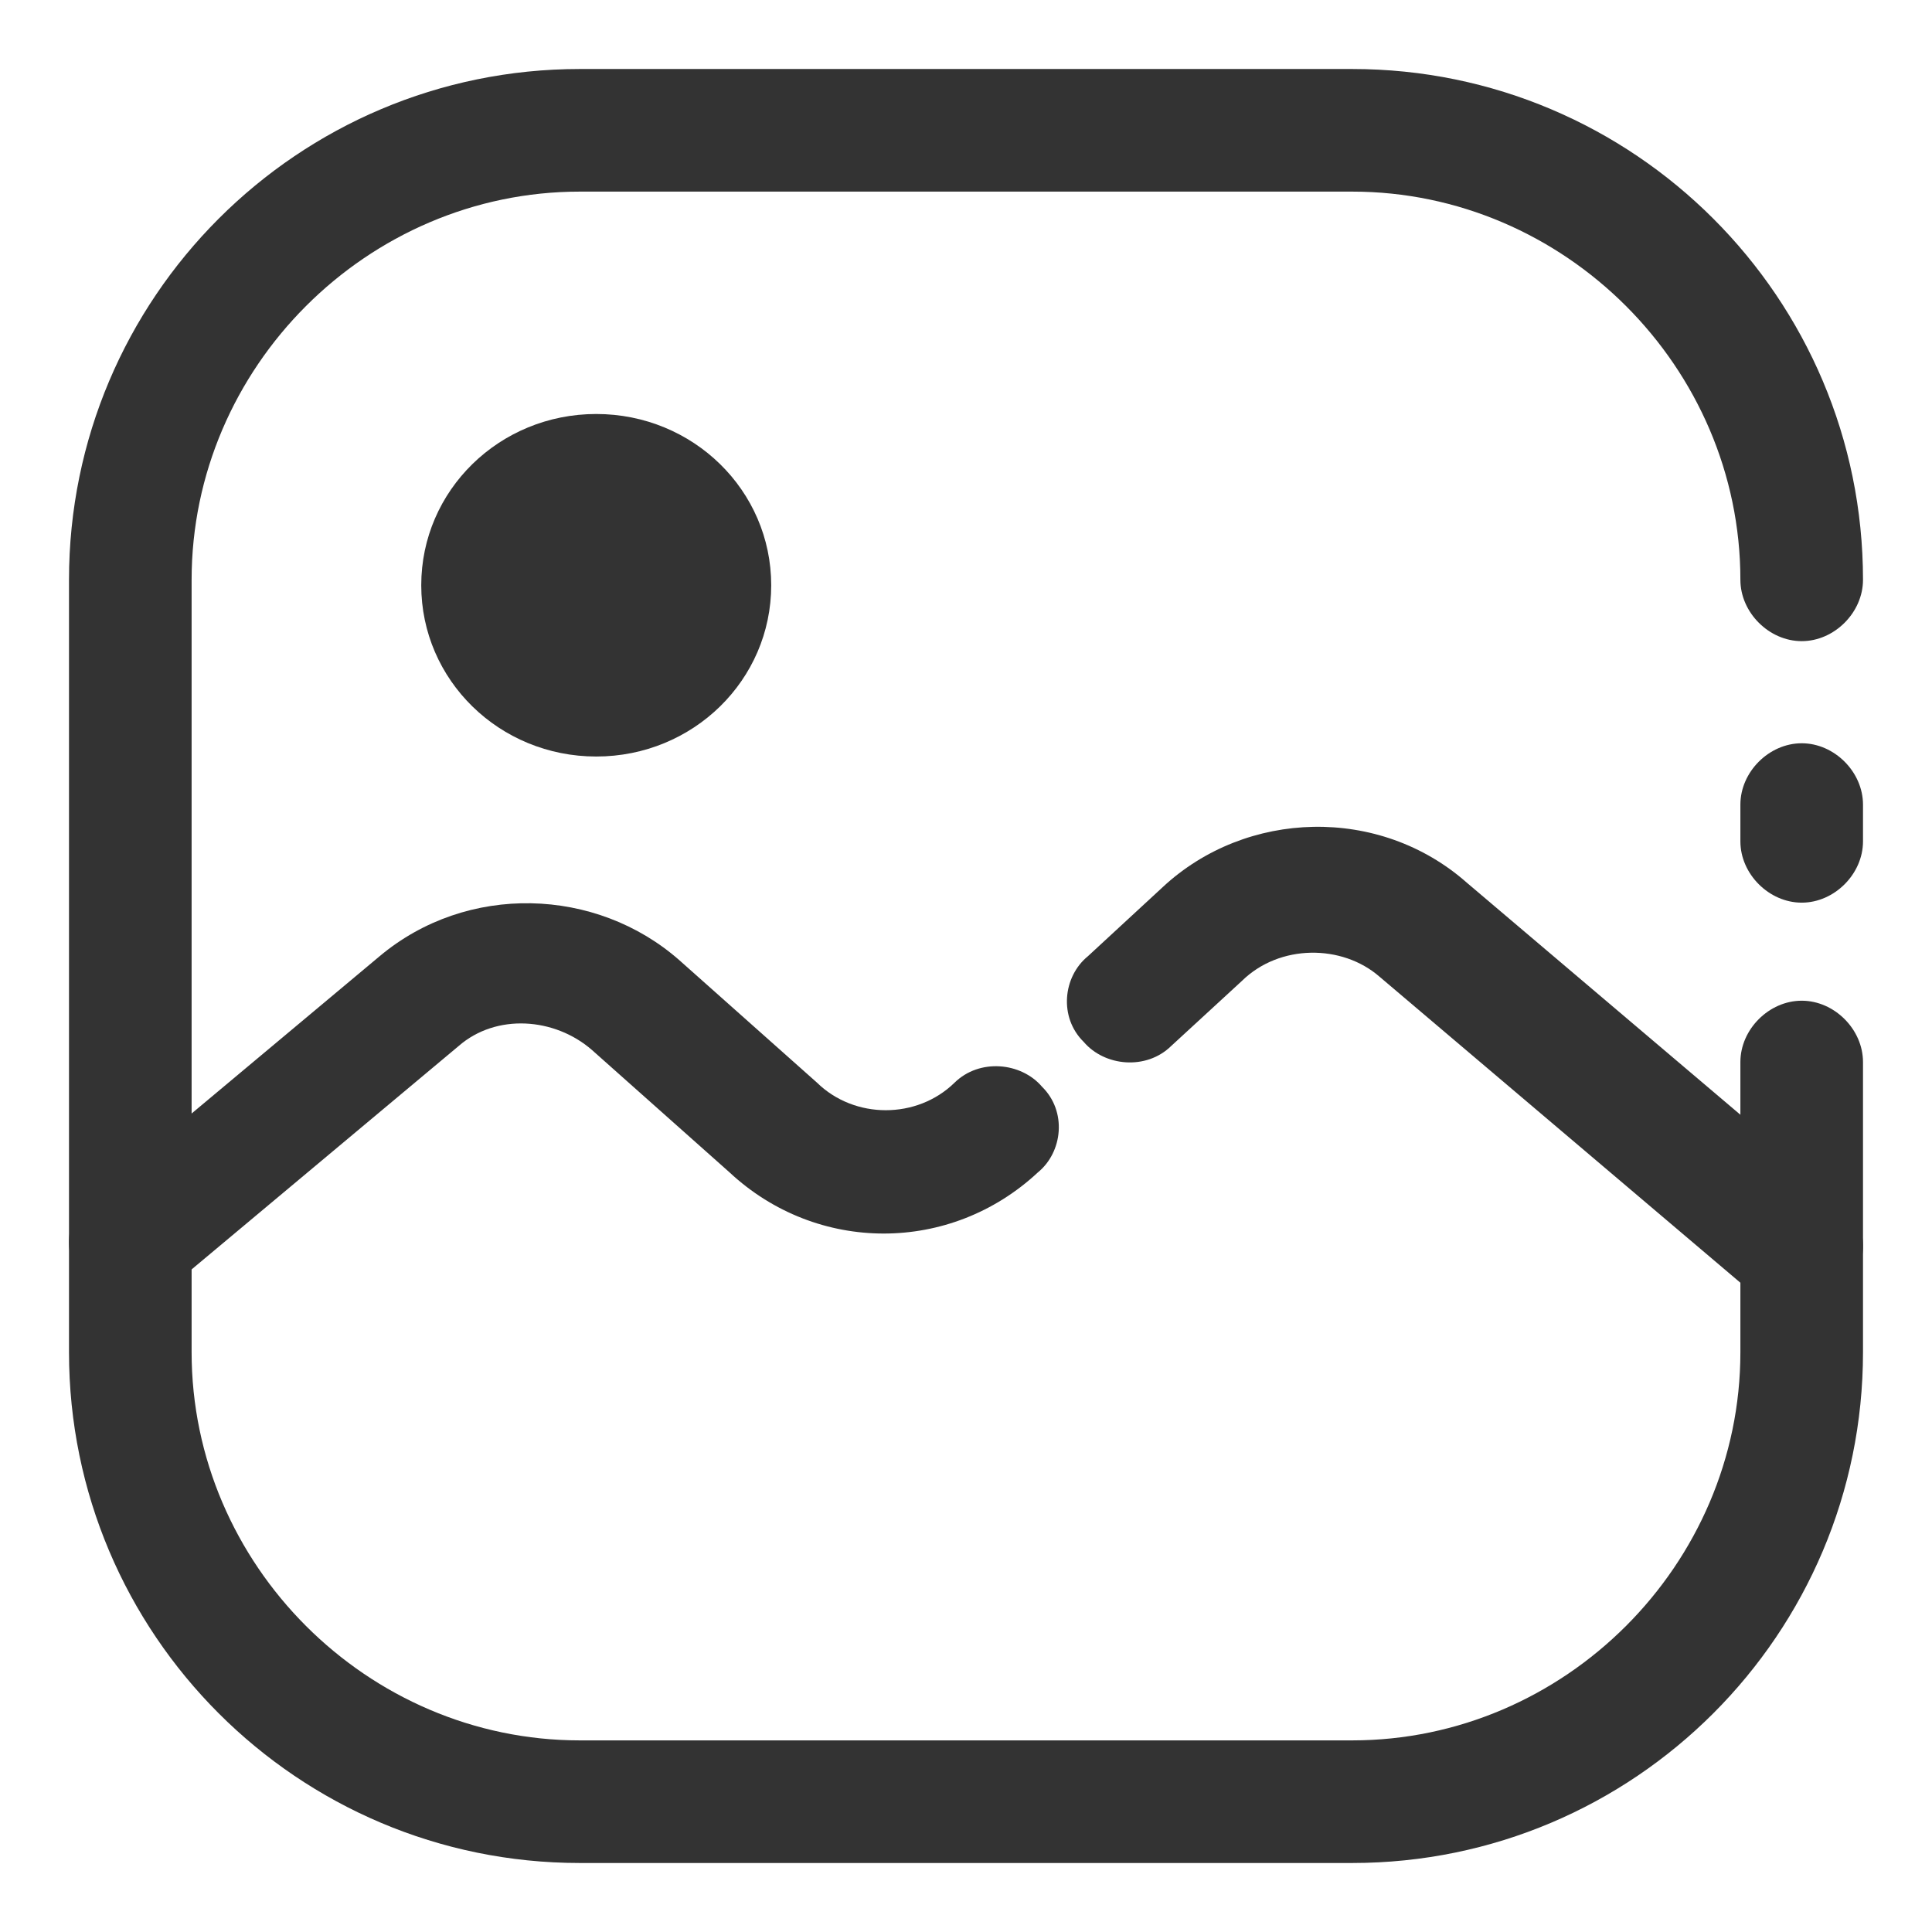
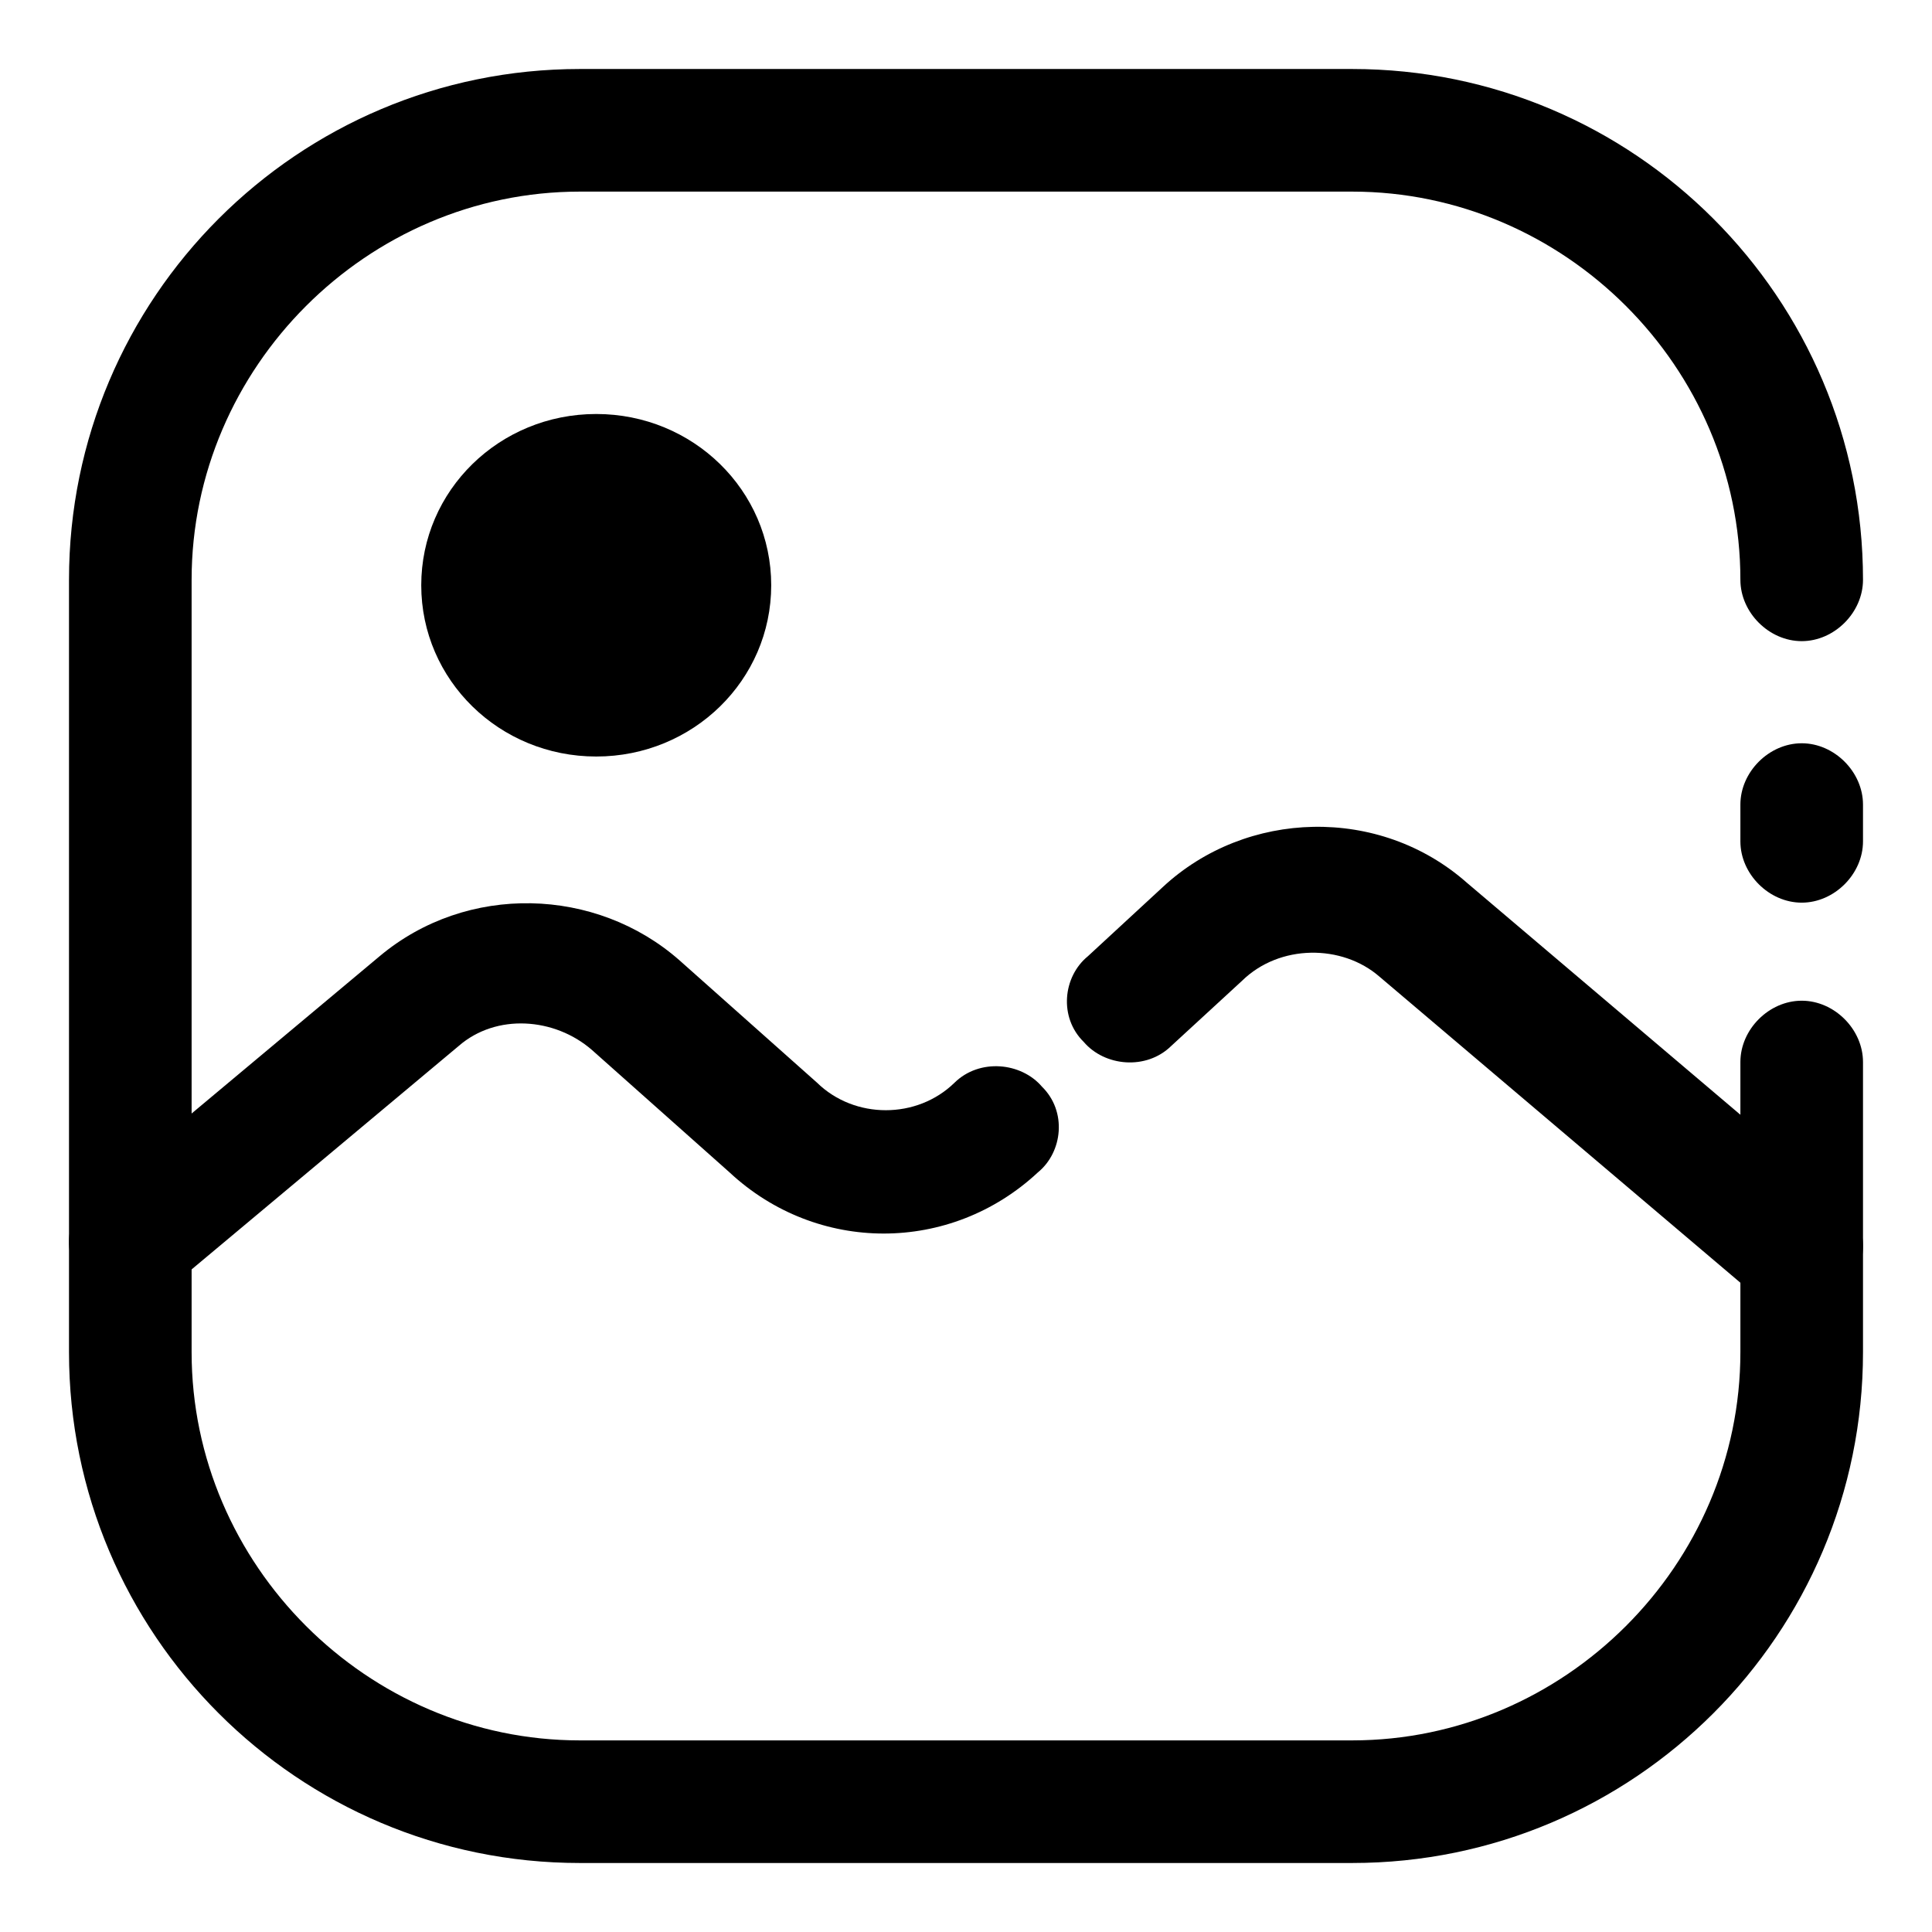
<svg xmlns="http://www.w3.org/2000/svg" version="1.1" width="28px" height="28px" viewBox="0 0 28.0 28.0">
  <defs>
    <clipPath id="i0">
      <path d="M1735,0 L1735,1080 L0,1080 L0,0 L1735,0 Z" />
    </clipPath>
    <clipPath id="i1">
      <path d="M18.597,0 C22.683,0 26,3.317 26,7.403 C26,7.877 25.585,8.292 25.112,8.292 C24.638,8.292 24.223,7.877 24.223,7.403 C24.223,4.323 21.677,1.777 18.597,1.777 L7.403,1.777 C4.323,1.777 1.777,4.323 1.777,7.403 L1.777,18.597 C1.777,21.677 4.323,24.223 7.403,24.223 L18.597,24.223 C21.677,24.223 24.223,21.677 24.223,18.597 L24.223,14.392 C24.223,13.918 24.638,13.503 25.112,13.503 C25.585,13.503 26,13.918 26,14.392 L26,18.597 C26,22.683 22.683,26 18.597,26 L7.403,26 C3.317,26 0,22.683 0,18.597 L0,7.403 C0,3.317 3.317,0 7.403,0 L18.597,0 Z M25.112,9.772 C25.585,9.772 26,10.187 26,10.661 L26,11.194 C26,11.667 25.585,12.082 25.112,12.082 C24.638,12.082 24.223,11.667 24.223,11.194 L24.223,10.661 C24.223,10.187 24.638,9.772 25.112,9.772 Z" />
    </clipPath>
    <clipPath id="i2">
      <path d="M20.261,6.795 L25.696,11.405 C26.059,11.7 26.119,12.291 25.757,12.645 C25.575,12.882 25.273,13 25.032,13 C24.851,13 24.609,12.941 24.428,12.764 L18.993,8.155 C18.45,7.682 17.544,7.682 17.001,8.214 L15.974,9.159 C15.612,9.514 15.008,9.455 14.706,9.1 C14.344,8.745 14.404,8.155 14.766,7.859 L15.853,6.855 C17.061,5.732 18.993,5.673 20.261,6.795 Z M8.848,7.918 L10.841,9.691 C11.385,10.223 12.29,10.223 12.834,9.691 C13.196,9.336 13.8,9.395 14.102,9.75 C14.464,10.105 14.404,10.695 14.042,10.991 C12.774,12.173 10.841,12.173 9.573,10.991 L7.58,9.218 C7.037,8.745 6.191,8.686 5.648,9.159 L1.481,12.645 C1.3,12.764 1.059,12.882 0.877,12.882 C0.636,12.882 0.394,12.764 0.213,12.586 C-0.089,12.232 -0.089,11.641 0.334,11.345 L4.501,7.859 C5.769,6.795 7.641,6.855 8.848,7.918 Z M7.641,0 C9.045,0 10.177,1.108 10.177,2.482 C10.177,3.856 9.045,4.964 7.641,4.964 C6.237,4.964 5.105,3.856 5.105,2.482 C5.105,1.108 6.237,0 7.641,0 Z" />
    </clipPath>
  </defs>
  <g transform="translate(-415.0 -567.0)">
    <g clip-path="url(#i0)">
      <g transform="translate(415.0 567.0)">
        <g transform="translate(1.0 1.0)">
          <g clip-path="url(#i1)">
-             <polygon points="0,0 26,0 26,26 0,26 0,0" stroke="none" fill="#333333" />
+             <polygon points="0,0 26,0 26,26 0,26 0,0" stroke="none" fill="currentColor" />
          </g>
          <g transform="translate(0.0 5.0)">
            <g clip-path="url(#i2)">
-               <polygon points="2.77555756e-17,0 26,0 26,13 2.77555756e-17,13 2.77555756e-17,0" stroke="none" fill="#333333" />
+               <polygon points="2.77555756e-17,0 26,0 26,13 2.77555756e-17,13 2.77555756e-17,0" stroke="none" fill="currentColor" />
            </g>
          </g>
        </g>
      </g>
    </g>
  </g>
</svg>
